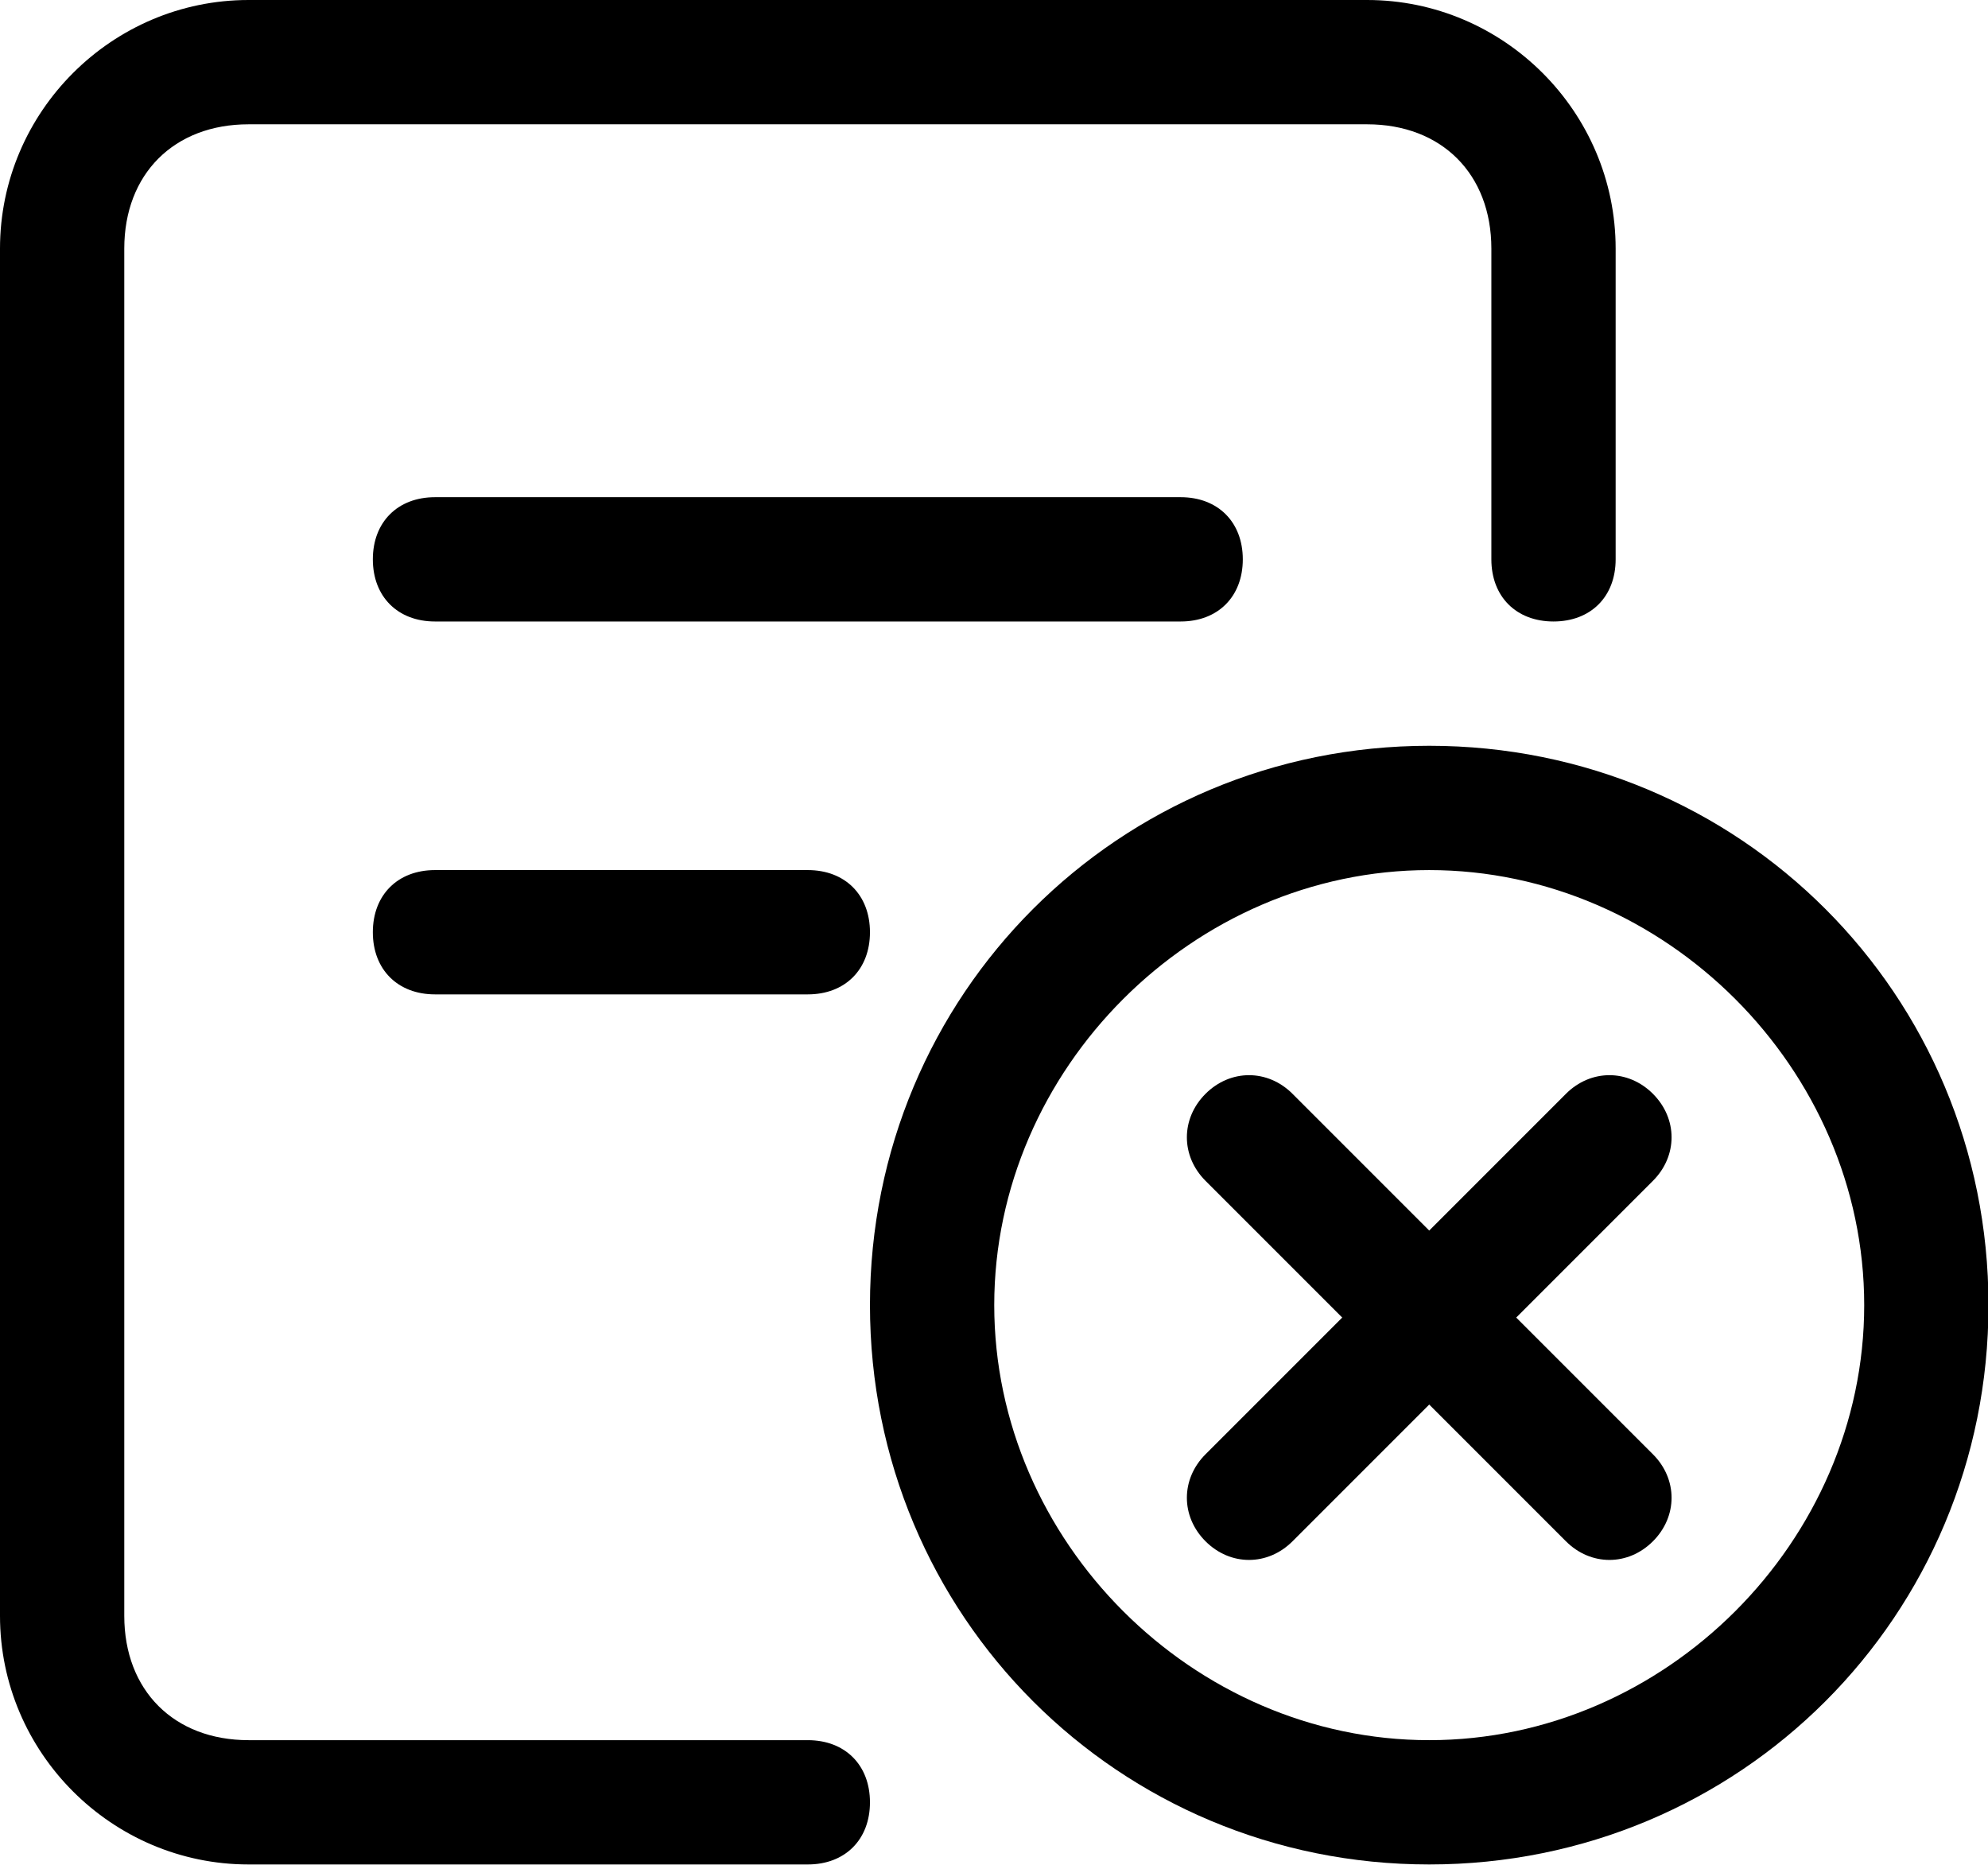
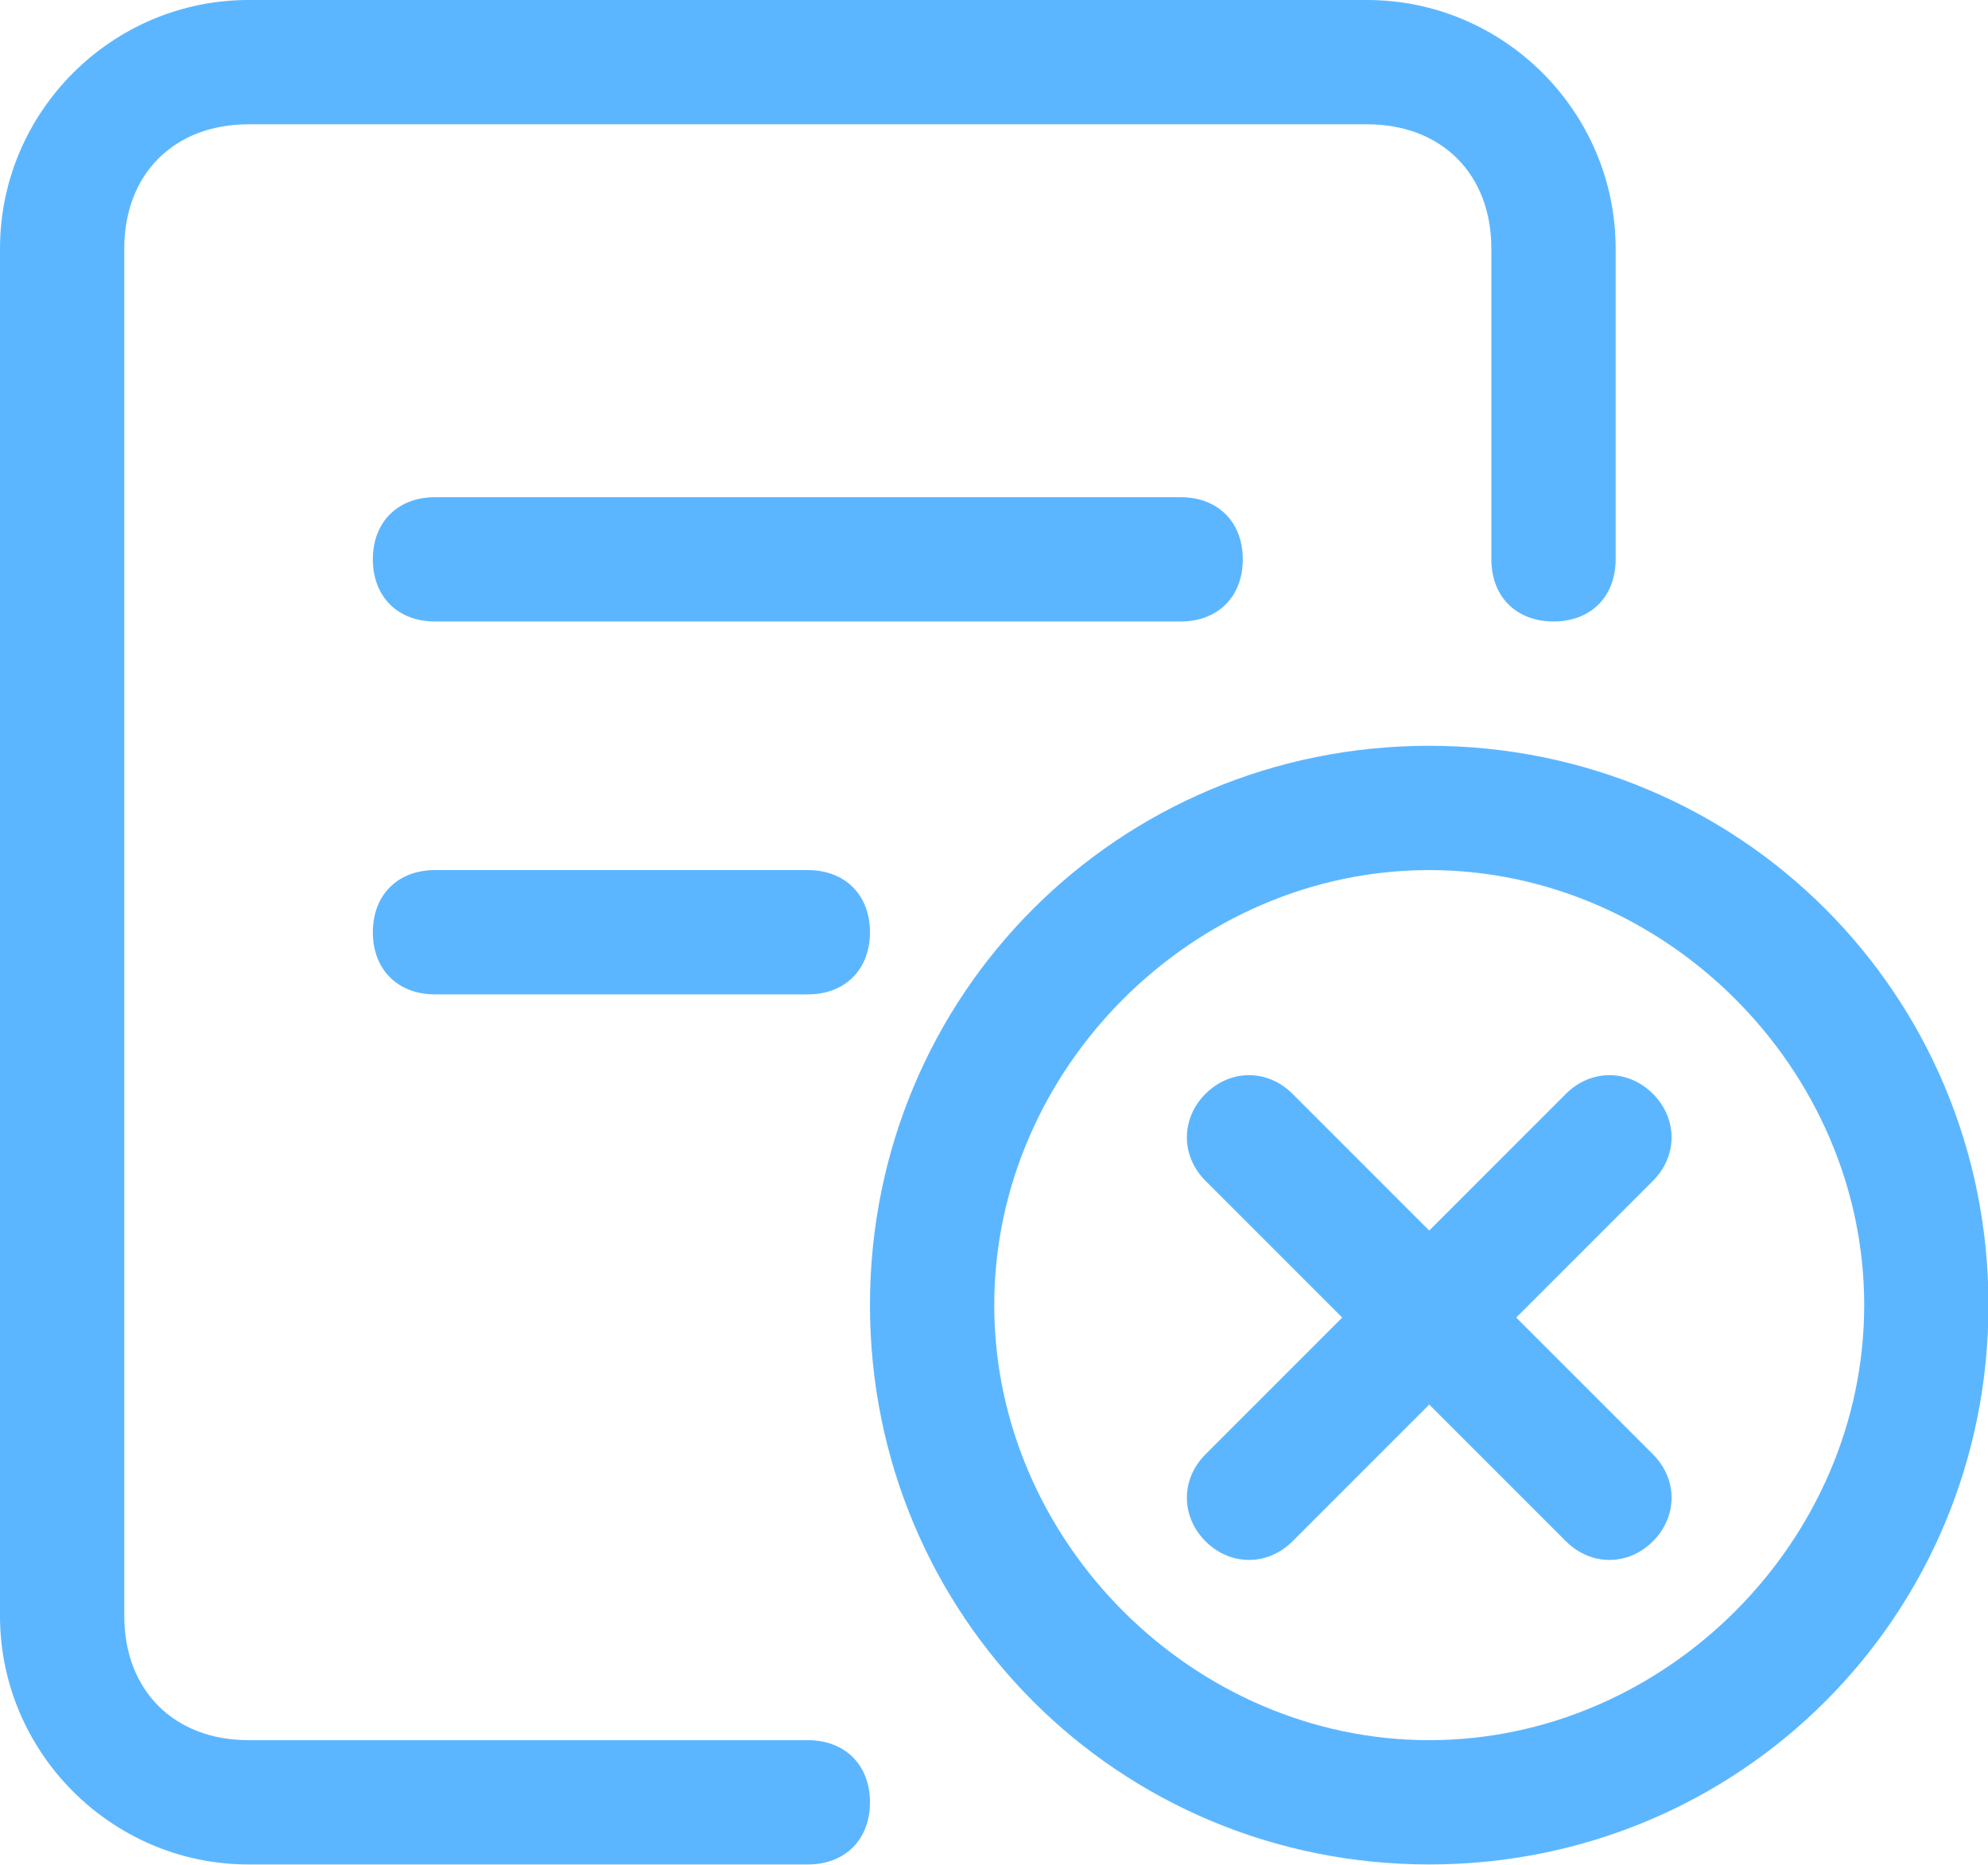
<svg xmlns="http://www.w3.org/2000/svg" t="1619688571675" class="icon" viewBox="0 0 1092 1024" version="1.1" p-id="11478" width="213.281" height="200">
  <defs>
    <style type="text/css" />
  </defs>
-   <path d="M443.733 955.733H136.533c-40.96 0-68.267-27.307-68.267-68.267V136.533c0-40.96 27.307-68.267 68.267-68.267h614.4c40.96 0 68.267 27.307 68.267 68.267v170.667c0 20.48 13.653 34.133 34.133 34.133s34.133-13.653 34.133-34.133V136.533c0-75.093-61.44-136.533-136.533-136.533H136.533C61.44 0 0 61.44 0 136.533v750.933c0 75.093 61.44 136.533 136.533 136.533h307.2c20.48 0 34.133-13.653 34.133-34.133s-13.653-34.133-34.133-34.133z" p-id="11479" />
-   <path d="M682.667 307.2c0-20.48-13.653-34.133-34.133-34.133h-409.6c-20.48 0-34.133 13.653-34.133 34.133s13.653 34.133 34.133 34.133h409.6c20.48 0 34.133-13.653 34.133-34.133zM238.933 477.867c-20.48 0-34.133 13.653-34.133 34.133s13.653 34.133 34.133 34.133h204.8c20.48 0 34.133-13.653 34.133-34.133S464.213 477.867 443.733 477.867h-204.8zM785.067 409.6C614.4 409.6 477.867 546.133 477.867 716.8S614.4 1024 785.067 1024s307.2-136.533 307.2-307.2S955.733 409.6 785.067 409.6z m0 546.133C655.36 955.733 546.133 846.507 546.133 716.8S655.36 477.867 785.067 477.867 1024 587.093 1024 716.8 914.773 955.733 785.067 955.733z" p-id="11480" />
-   <path d="M907.947 600.747c-13.653-13.653-34.133-13.653-47.787 0l-75.093 75.093-75.093-75.093c-13.653-13.653-34.133-13.653-47.787 0s-13.653 34.133 0 47.787l75.093 75.093-75.093 75.093c-13.653 13.653-13.653 34.133 0 47.787 13.653 13.653 34.133 13.653 47.787 0l75.093-75.093 75.093 75.093c13.653 13.653 34.133 13.653 47.787 0 13.653-13.653 13.653-34.133 0-47.787l-75.093-75.093 75.093-75.093c13.653-13.653 13.653-34.133 0-47.787z" p-id="11481" />
+   <path d="M443.733 955.733H136.533c-40.96 0-68.267-27.307-68.267-68.267V136.533c0-40.96 27.307-68.267 68.267-68.267h614.4c40.96 0 68.267 27.307 68.267 68.267v170.667c0 20.48 13.653 34.133 34.133 34.133s34.133-13.653 34.133-34.133V136.533c0-75.093-61.44-136.533-136.533-136.533H136.533C61.44 0 0 61.44 0 136.533v750.933c0 75.093 61.44 136.533 136.533 136.533h307.2c20.48 0 34.133-13.653 34.133-34.133s-13.653-34.133-34.133-34.133z" p-id="11479" fill="#5cb6ff" />
+   <path d="M682.667 307.2c0-20.48-13.653-34.133-34.133-34.133h-409.6c-20.48 0-34.133 13.653-34.133 34.133s13.653 34.133 34.133 34.133h409.6c20.48 0 34.133-13.653 34.133-34.133zM238.933 477.867c-20.48 0-34.133 13.653-34.133 34.133s13.653 34.133 34.133 34.133h204.8c20.48 0 34.133-13.653 34.133-34.133S464.213 477.867 443.733 477.867h-204.8zM785.067 409.6C614.4 409.6 477.867 546.133 477.867 716.8S614.4 1024 785.067 1024s307.2-136.533 307.2-307.2S955.733 409.6 785.067 409.6z m0 546.133C655.36 955.733 546.133 846.507 546.133 716.8S655.36 477.867 785.067 477.867 1024 587.093 1024 716.8 914.773 955.733 785.067 955.733z" p-id="11480" fill="#5cb6ff" />
+   <path d="M907.947 600.747c-13.653-13.653-34.133-13.653-47.787 0l-75.093 75.093-75.093-75.093c-13.653-13.653-34.133-13.653-47.787 0s-13.653 34.133 0 47.787l75.093 75.093-75.093 75.093c-13.653 13.653-13.653 34.133 0 47.787 13.653 13.653 34.133 13.653 47.787 0l75.093-75.093 75.093 75.093c13.653 13.653 34.133 13.653 47.787 0 13.653-13.653 13.653-34.133 0-47.787l-75.093-75.093 75.093-75.093c13.653-13.653 13.653-34.133 0-47.787z" p-id="11481" fill="#5cb6ff" />
</svg>
